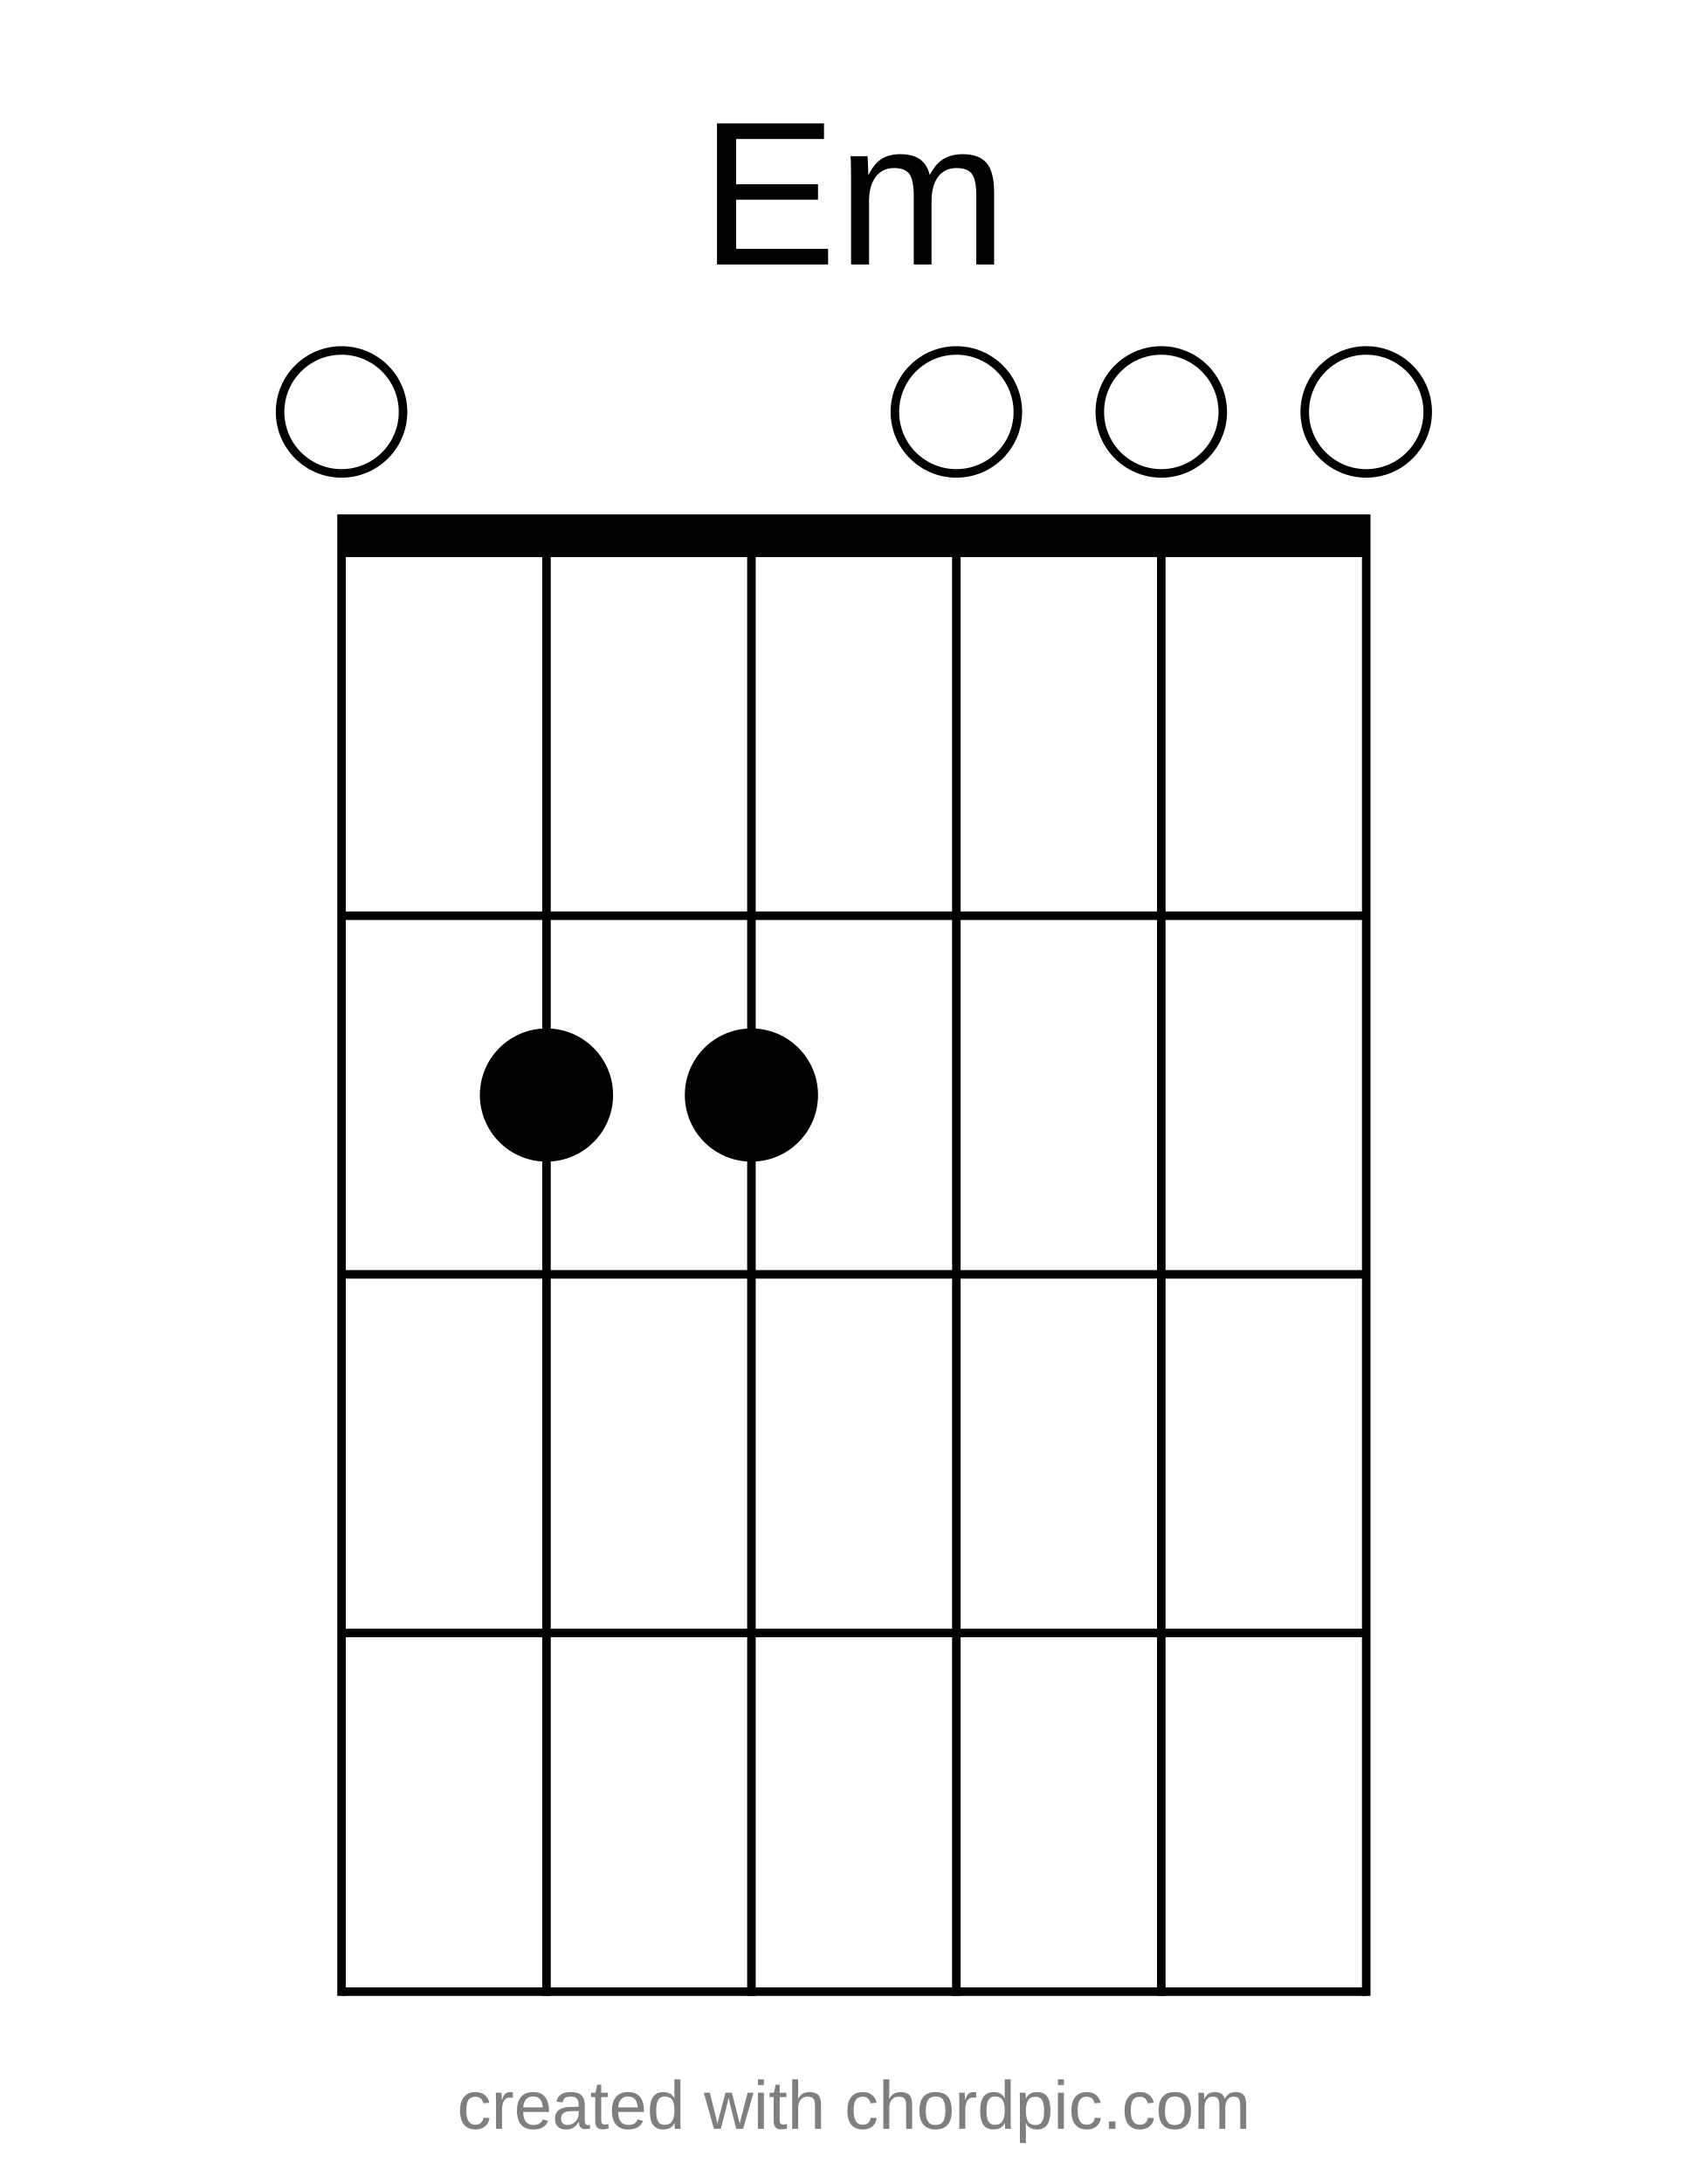
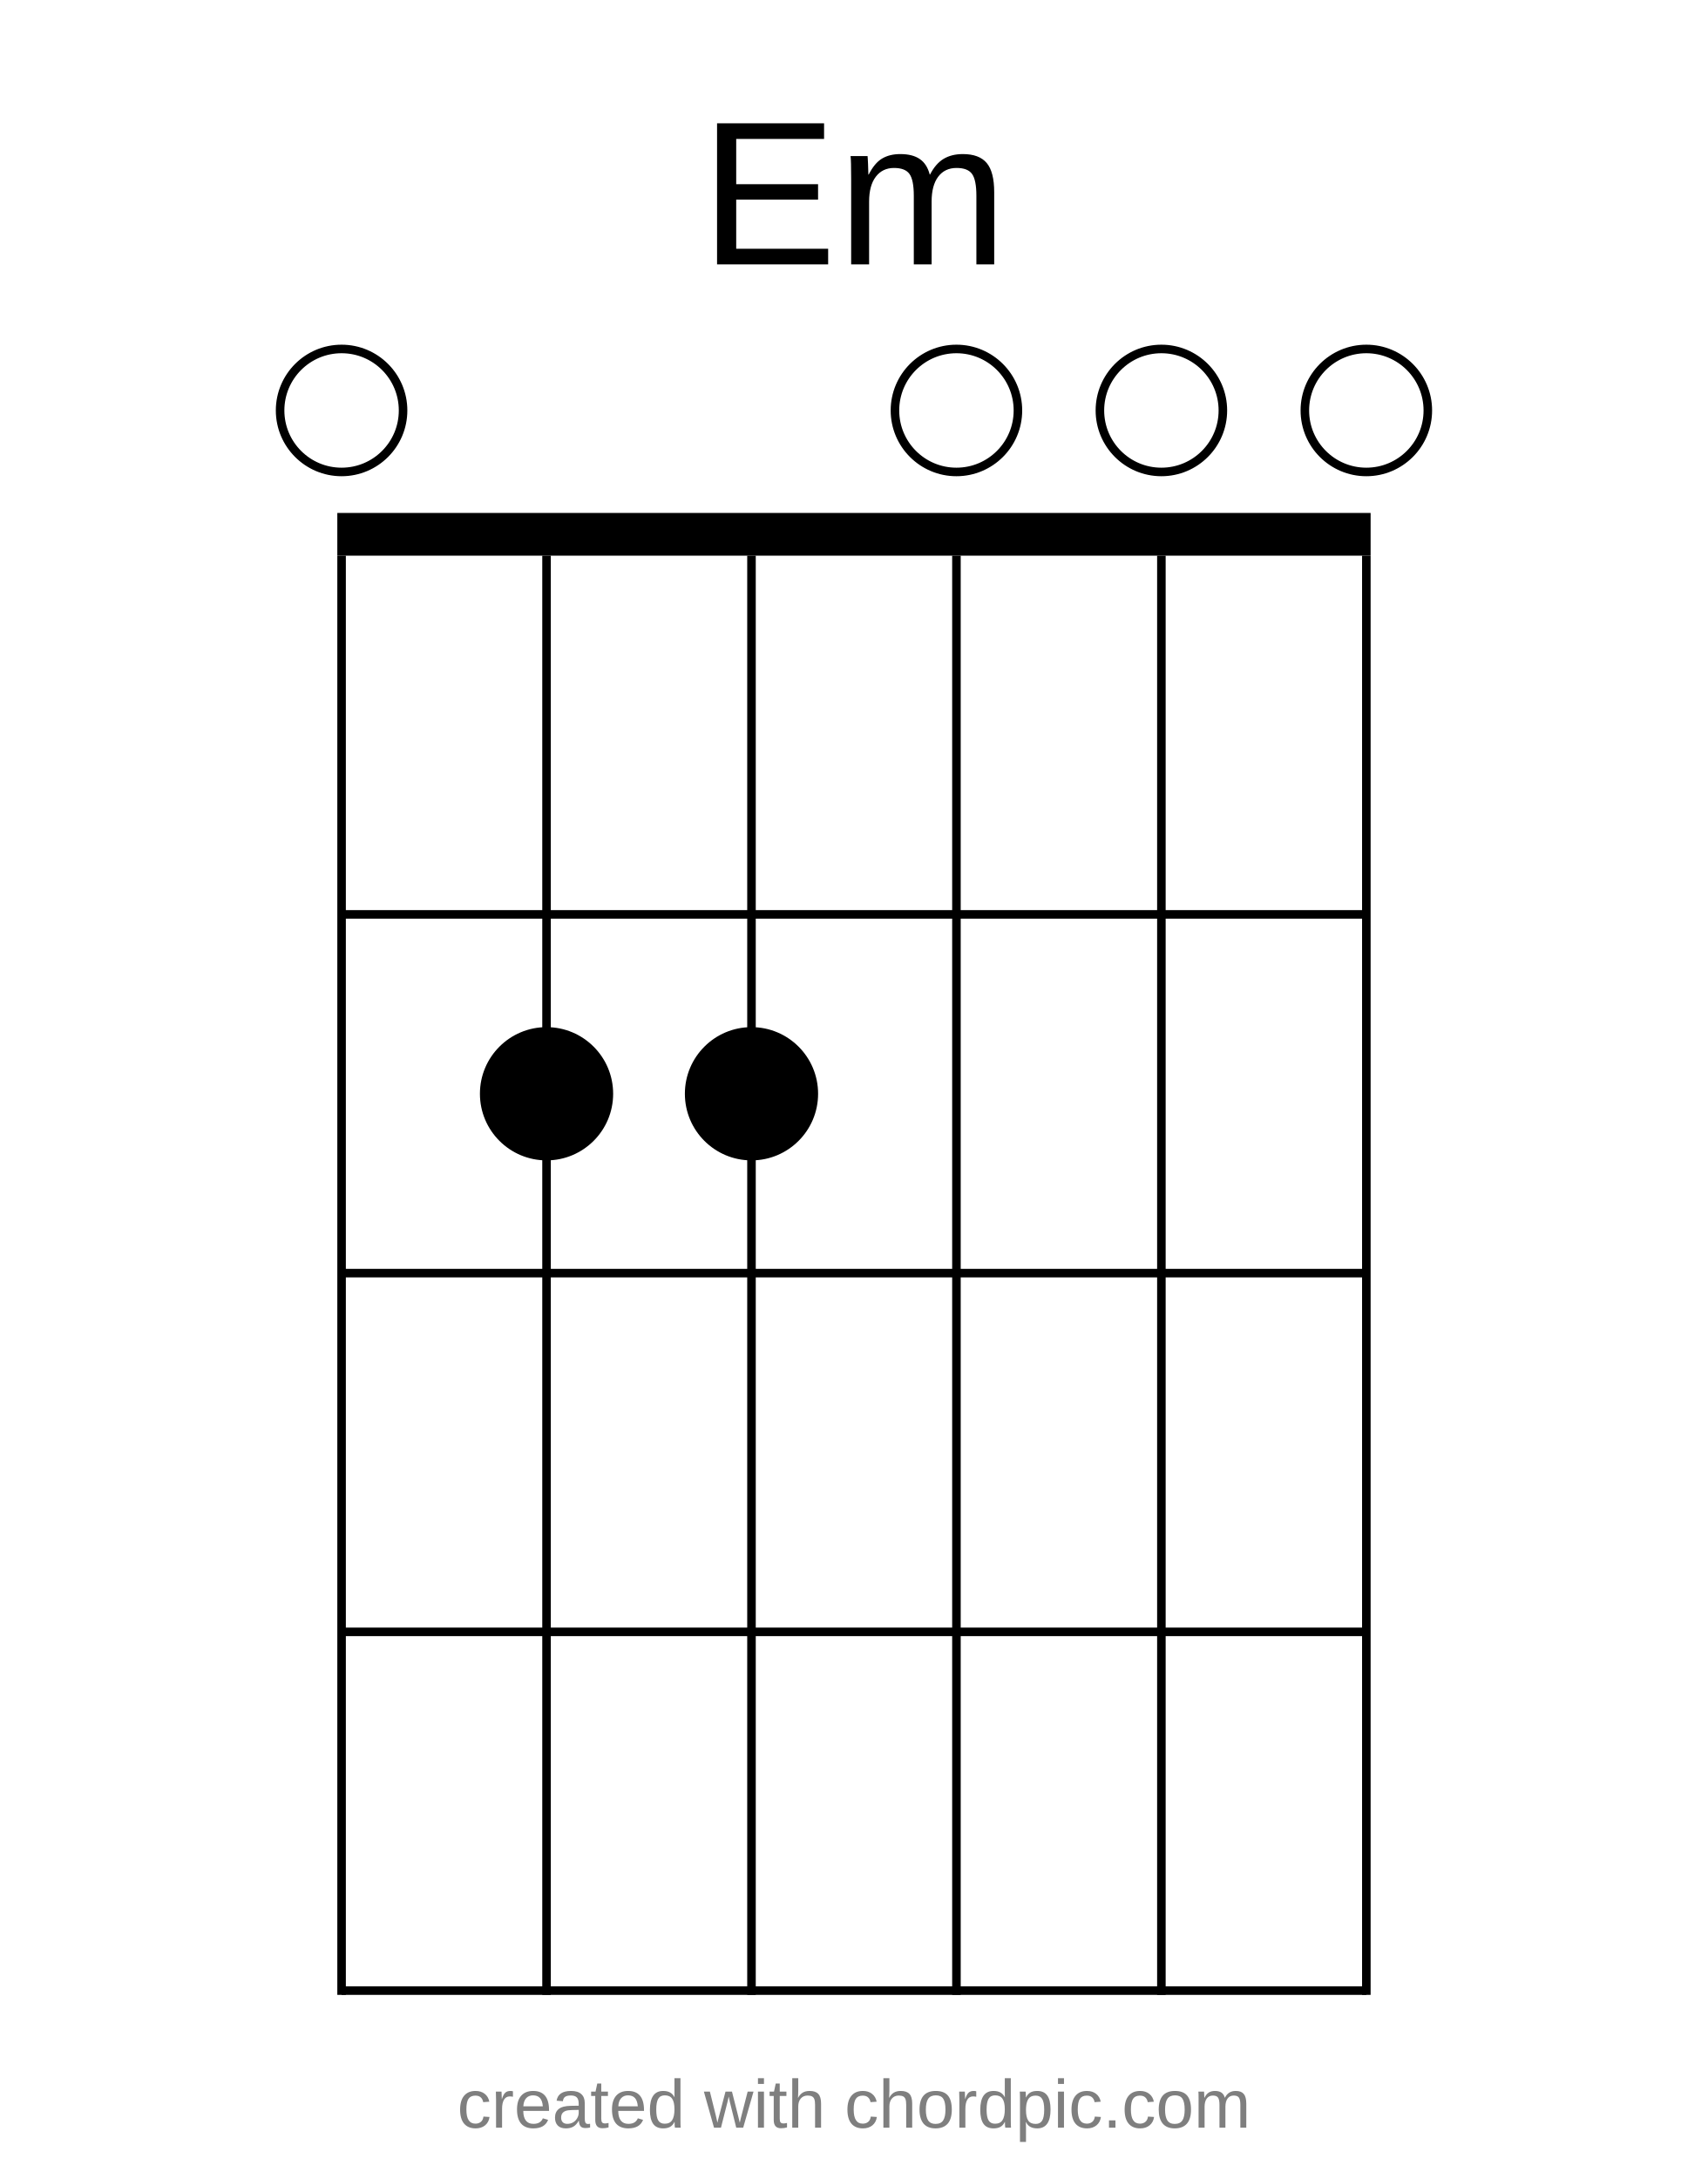
- <svg xmlns="http://www.w3.org/2000/svg" version="1.1" preserveAspectRatio="xMidYMid meet" viewBox="0 0 400 511.313">
-   <rect width="100%" height="100%" fill="rgba(255, 255, 255, 1)" />
-   <text x="200" y="-0.461" font-family="Arial, &quot;Helvetica Neue&quot;, Helvetica, sans-serif" font-size="48" text-anchor="middle" fill="rgba(0, 0, 0, 1)" class="title">
+ <svg xmlns="http://www.w3.org/2000/svg" version="1.1" preserveAspectRatio="xMidYMid meet" viewBox="0 0 400 510.227">
+   <text x="200" y="-0.493" font-family="Arial, &quot;Helvetica Neue&quot;, Helvetica, sans-serif" font-size="48" text-anchor="middle" fill="#000000" class="title">
    <tspan dy="62.4" x="200">Em</tspan>
  </text>
-   <circle r="14.4" cx="80" cy="96.484" fill="none" stroke-width="2" stroke="rgba(0, 0, 0, 1)" class="open-string open-string-0" />
-   <circle r="14.4" cx="224" cy="96.484" fill="none" stroke-width="2" stroke="rgba(0, 0, 0, 1)" class="open-string open-string-3" />
-   <circle r="14.4" cx="272" cy="96.484" fill="none" stroke-width="2" stroke="rgba(0, 0, 0, 1)" class="open-string open-string-4" />
-   <circle r="14.4" cx="320" cy="96.484" fill="none" stroke-width="2" stroke="rgba(0, 0, 0, 1)" class="open-string open-string-5" />
-   <line x1="79" y1="125.484" x2="321" y2="125.484" stroke-width="10" stroke="rgba(0, 0, 0, 1)" />
-   <line x1="80" y1="214.484" x2="320" y2="214.484" stroke-width="2" stroke="rgba(0, 0, 0, 1)" />
-   <line x1="80" y1="298.484" x2="320" y2="298.484" stroke-width="2" stroke="rgba(0, 0, 0, 1)" />
-   <line x1="80" y1="382.484" x2="320" y2="382.484" stroke-width="2" stroke="rgba(0, 0, 0, 1)" />
-   <line x1="80" y1="466.484" x2="320" y2="466.484" stroke-width="2" stroke="rgba(0, 0, 0, 1)" />
-   <line x1="80" y1="130.484" x2="80" y2="467.484" stroke-width="2" stroke="rgba(0, 0, 0, 1)" />
-   <line x1="128" y1="130.484" x2="128" y2="467.484" stroke-width="2" stroke="rgba(0, 0, 0, 1)" />
-   <line x1="176" y1="130.484" x2="176" y2="467.484" stroke-width="2" stroke="rgba(0, 0, 0, 1)" />
-   <line x1="224" y1="130.484" x2="224" y2="467.484" stroke-width="2" stroke="rgba(0, 0, 0, 1)" />
-   <line x1="272" y1="130.484" x2="272" y2="467.484" stroke-width="2" stroke="rgba(0, 0, 0, 1)" />
-   <line x1="320" y1="130.484" x2="320" y2="467.484" stroke-width="2" stroke="rgba(0, 0, 0, 1)" />
-   <circle r="15.6" cx="128" cy="256.484" fill="rgba(0, 0, 0, 1)" stroke-width="0" stroke="rgba(0, 0, 0, 1)" class="finger finger-string-1 finger-fret-1 finger-string-1-fret-1 finger-circle" />
-   <circle r="15.6" cx="176" cy="256.484" fill="rgba(0, 0, 0, 1)" stroke-width="0" stroke="rgba(0, 0, 0, 1)" class="finger finger-string-2 finger-fret-1 finger-string-2-fret-1 finger-circle" />
-   <text x="80" y="483.284" font-family="Arial, &quot;Helvetica Neue&quot;, Helvetica, sans-serif" font-size="28" text-anchor="middle" dominant-baseline="central" fill="rgba(0, 0, 0, 1)" class="tuning tuning-0" />
-   <text x="128" y="483.284" font-family="Arial, &quot;Helvetica Neue&quot;, Helvetica, sans-serif" font-size="28" text-anchor="middle" dominant-baseline="central" fill="rgba(0, 0, 0, 1)" class="tuning tuning-1" />
-   <text x="176" y="483.284" font-family="Arial, &quot;Helvetica Neue&quot;, Helvetica, sans-serif" font-size="28" text-anchor="middle" dominant-baseline="central" fill="rgba(0, 0, 0, 1)" class="tuning tuning-2" />
-   <text x="224" y="483.284" font-family="Arial, &quot;Helvetica Neue&quot;, Helvetica, sans-serif" font-size="28" text-anchor="middle" dominant-baseline="central" fill="rgba(0, 0, 0, 1)" class="tuning tuning-3" />
-   <text x="272" y="483.284" font-family="Arial, &quot;Helvetica Neue&quot;, Helvetica, sans-serif" font-size="28" text-anchor="middle" dominant-baseline="central" fill="rgba(0, 0, 0, 1)" class="tuning tuning-4" />
-   <text x="320" y="483.284" font-family="Arial, &quot;Helvetica Neue&quot;, Helvetica, sans-serif" font-size="28" text-anchor="middle" dominant-baseline="central" fill="rgba(0, 0, 0, 1)" class="tuning tuning-5" />
-   <text x="200" y="477.822" font-family="Arial, &quot;Helvetica Neue&quot;, Helvetica, sans-serif" font-size="16" text-anchor="middle" fill="rgba(0, 0, 0, 0.5)" class="watermark">
+   <circle r="14.4" cx="80" cy="96.111" fill="none" stroke-width="2" stroke="#000000" class="open-string open-string-0" />
+   <circle r="14.4" cx="224" cy="96.111" fill="none" stroke-width="2" stroke="#000000" class="open-string open-string-3" />
+   <circle r="14.4" cx="272" cy="96.111" fill="none" stroke-width="2" stroke="#000000" class="open-string open-string-4" />
+   <circle r="14.4" cx="320" cy="96.111" fill="none" stroke-width="2" stroke="#000000" class="open-string open-string-5" />
+   <line x1="79" y1="125.111" x2="321" y2="125.111" stroke-width="10" stroke="#000000" />
+   <line x1="80" y1="214.111" x2="320" y2="214.111" stroke-width="2" stroke="#000000" />
+   <line x1="80" y1="298.111" x2="320" y2="298.111" stroke-width="2" stroke="#000000" />
+   <line x1="80" y1="382.111" x2="320" y2="382.111" stroke-width="2" stroke="#000000" />
+   <line x1="80" y1="466.111" x2="320" y2="466.111" stroke-width="2" stroke="#000000" />
+   <line x1="80" y1="130.111" x2="80" y2="467.111" stroke-width="2" stroke="#000000" />
+   <line x1="128" y1="130.111" x2="128" y2="467.111" stroke-width="2" stroke="#000000" />
+   <line x1="176" y1="130.111" x2="176" y2="467.111" stroke-width="2" stroke="#000000" />
+   <line x1="224" y1="130.111" x2="224" y2="467.111" stroke-width="2" stroke="#000000" />
+   <line x1="272" y1="130.111" x2="272" y2="467.111" stroke-width="2" stroke="#000000" />
+   <line x1="320" y1="130.111" x2="320" y2="467.111" stroke-width="2" stroke="#000000" />
+   <circle r="15.6" cx="128" cy="256.111" fill="#000000" stroke-width="0" stroke="#000000" class="finger finger-string-1 finger-fret-1 finger-string-1-fret-1 finger-circle" />
+   <circle r="15.6" cx="176" cy="256.111" fill="#000000" stroke-width="0" stroke="#000000" class="finger finger-string-2 finger-fret-1 finger-string-2-fret-1 finger-circle" />
+   <text x="80" y="482.911" font-family="Arial, &quot;Helvetica Neue&quot;, Helvetica, sans-serif" font-size="28" text-anchor="middle" dominant-baseline="central" fill="#000000" class="tuning tuning-0" />
+   <text x="128" y="482.911" font-family="Arial, &quot;Helvetica Neue&quot;, Helvetica, sans-serif" font-size="28" text-anchor="middle" dominant-baseline="central" fill="#000000" class="tuning tuning-1" />
+   <text x="176" y="482.911" font-family="Arial, &quot;Helvetica Neue&quot;, Helvetica, sans-serif" font-size="28" text-anchor="middle" dominant-baseline="central" fill="#000000" class="tuning tuning-2" />
+   <text x="224" y="482.911" font-family="Arial, &quot;Helvetica Neue&quot;, Helvetica, sans-serif" font-size="28" text-anchor="middle" dominant-baseline="central" fill="#000000" class="tuning tuning-3" />
+   <text x="272" y="482.911" font-family="Arial, &quot;Helvetica Neue&quot;, Helvetica, sans-serif" font-size="28" text-anchor="middle" dominant-baseline="central" fill="#000000" class="tuning tuning-4" />
+   <text x="320" y="482.911" font-family="Arial, &quot;Helvetica Neue&quot;, Helvetica, sans-serif" font-size="28" text-anchor="middle" dominant-baseline="central" fill="#000000" class="tuning tuning-5" />
+   <text x="200" y="477.418" font-family="Arial, &quot;Helvetica Neue&quot;, Helvetica, sans-serif" font-size="16" text-anchor="middle" fill="rgba(0, 0, 0, 0.5)" class="watermark">
    <tspan dy="20.8" x="200">created with chordpic.com</tspan>
  </text>
  <circle r="0" cx="0" cy="0" fill="none" stroke-width="0" stroke="transparent" class="top-left" />
  <circle r="0" cx="400" cy="0" fill="none" stroke-width="0" stroke="transparent" class="top-right" />
</svg>
